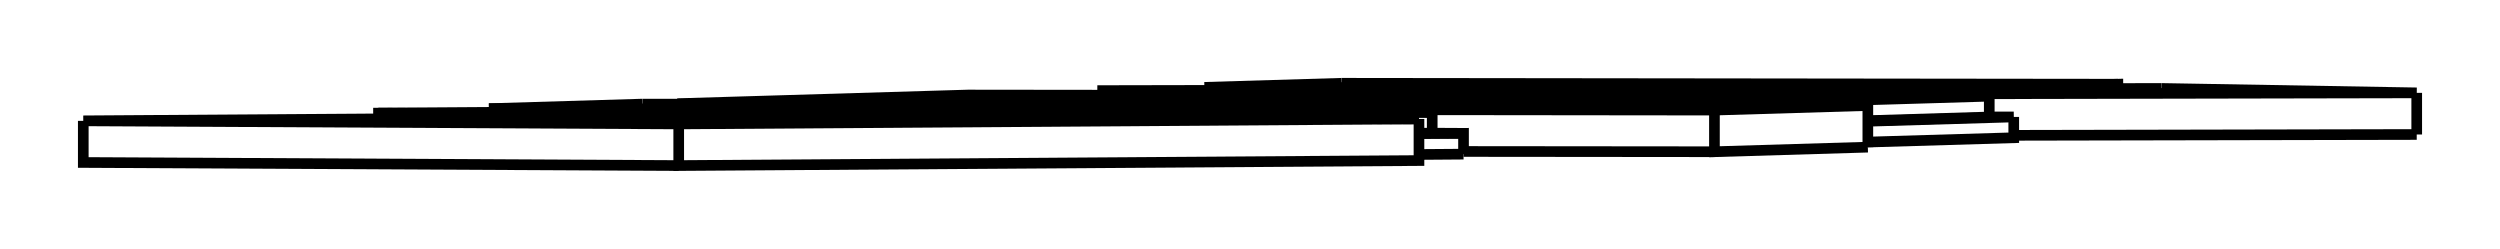
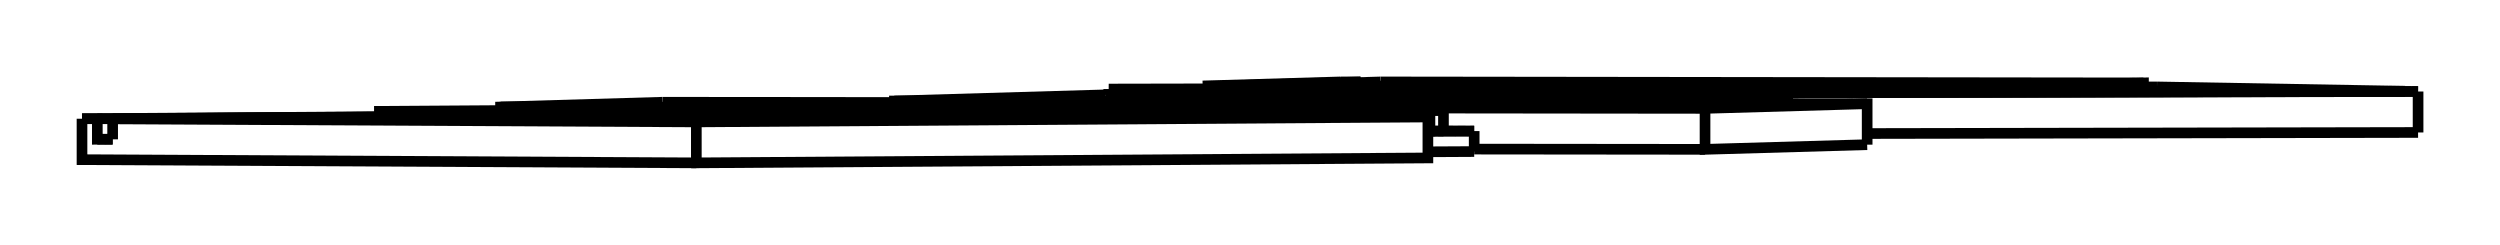
- <svg xmlns="http://www.w3.org/2000/svg" version="1.1" viewBox="-16.208 -1.497 30.02 2.988" fill="none" stroke="black" stroke-width="0.6%" vector-effect="non-scaling-stroke">
-   <path d="M -1.745 -0.448 L -1.745 -0.412" />
-   <path d="M -0.097 -0.497 L -1.745 -0.448 L 7.574 -0.437 L 7.574 -0.43" />
-   <path d="M 9.223 -0.434 L 9.223 -0.486 L 7.574 -0.437" />
-   <path d="M -0.097 -0.497 L 9.223 -0.486" />
-   <path d="M 0.99 -0.148 L -5.408 -0.181 L -11.663 -0.139 L -11.663 -0.07" />
-   <path d="M 0.99 0.102 L 0.99 -0.148 L -5.266 -0.106 L -11.663 -0.139" />
-   <path d="M 1.366 0.104 L 0.99 0.102 L 0.831 0.103" />
-   <path d="M 1.366 0.354 L 1.366 0.104 L 0.831 0.108" />
-   <path d="M 1.366 0.354 L 0.831 0.358" />
-   <path d="M -5.266 -0.101 L -5.266 -0.106" />
-   <path d="M 0.831 -0.069 L 0.831 0.431 L -8.058 0.491 L -8.058 -0.009 L -15.208 -0.046 L -6.319 -0.106" />
-   <path d="M 0.831 -0.069 L -6.319 -0.106" />
-   <path d="M -8.058 -0.009 L 0.831 -0.069" />
-   <path d="M -8.058 0.491 L -15.208 0.454 L -15.208 -0.046" />
-   <path d="M 12.812 0.118 L 7.973 0.128" />
-   <path d="M 12.812 -0.382 L 12.812 0.118" />
-   <path d="M 0.033 -0.356 L 12.812 -0.382 L 9.748 -0.435" />
-   <path d="M 0.033 -0.35 L 0.033 -0.356 L -3.031 -0.409 L 9.748 -0.435" />
-   <path d="M -3.031 -0.354 L -3.031 -0.409" />
-   <path d="M -10.337 -0.192 L -10.337 -0.148" />
-   <path d="M -8.494 -0.247 L -10.337 -0.192" />
-   <path d="M 6.221 -0.23 L -8.494 -0.247" />
-   <path d="M 6.221 0.27 L 6.221 -0.23 L 4.379 -0.175 L -10.337 -0.192" />
-   <path d="M 6.221 0.27 L 4.379 0.325 L 4.379 -0.175" />
-   <path d="M 1.366 0.322 L 4.379 0.325" />
-   <path d="M 7.973 -0.093 L 7.973 0.157 L 6.221 0.209" />
-   <path d="M 7.679 -0.093 L 7.973 -0.093 L 6.221 -0.041" />
-   <path d="M 7.679 -0.092 L 6.221 -0.048" />
-   <path d="M 7.679 -0.342 L 7.679 -0.092" />
-   <path d="M -4.584 -0.356 L 7.679 -0.342 L 4.188 -0.238 L -8.074 -0.252 L -4.584 -0.356 Z" />
-   <path d="M 4.188 -0.238 L 4.188 -0.232" />
-   <path d="M -8.074 -0.252 L -8.074 -0.246" />
+ <svg xmlns="http://www.w3.org/2000/svg" version="1.1" viewBox="-16.462 -1.497 30.517 2.988" fill="none" stroke="black" stroke-width="0.6%" vector-effect="non-scaling-stroke">
+   <path d="M -8.373 -0.249 L -10.352 -0.191 L -10.352 -0.148" />
+   <path d="M 6.33 0.269 L 4.351 0.326 L 4.351 -0.174 L -10.352 -0.191" />
+   <path d="M 1.533 0.323 L 4.351 0.326" />
+   <path d="M 6.33 -0.231 L 4.351 -0.174" />
+   <path d="M 6.33 0.269 L 6.33 -0.231 L -8.373 -0.249" />
+   <path d="M -0.099 -0.497 L -1.781 -0.448 L -1.536 -0.448 L -1.536 -0.413" />
+   <path d="M -1.781 -0.448 L -1.781 -0.413" />
+   <path d="M 9.703 -0.435 L 9.703 -0.485 L 8.021 -0.437 L 8.021 -0.432" />
+   <path d="M -0.099 -0.497 L 0.146 -0.497" />
+   <path d="M 0.146 -0.489 L 0.146 -0.497" />
+   <path d="M 0.391 -0.497 L 9.703 -0.485" />
+   <path d="M -1.536 -0.448 L 0.146 -0.497" />
+   <path d="M 0.391 -0.497 L -1.291 -0.448 L -1.291 -0.414" />
+   <path d="M -1.291 -0.448 L 8.021 -0.437" />
+   <path d="M 0.968 0.102 L 0.993 0.102 L 0.993 -0.148" />
+   <path d="M 1.158 0.101 L 0.993 0.102" />
+   <path d="M 1.533 0.103 L 1.158 0.101 L 1.158 -0.149 L 0.993 -0.148" />
+   <path d="M 1.533 0.103 L 0.968 0.106" />
+   <path d="M 1.533 0.353 L 0.968 0.356" />
+   <path d="M 1.533 0.353 L 1.533 0.103" />
+   <path d="M 1.158 -0.149 L -5.216 -0.182 L -5.382 -0.181 L 0.993 -0.148" />
+   <path d="M -5.456 -0.102 L -5.456 -0.105 L -11.831 -0.138 L -11.831 -0.072" />
+   <path d="M -5.547 -0.18 L -11.831 -0.138" />
+   <path d="M -5.382 -0.181 L -5.382 -0.179" />
+   <path d="M 0.828 -0.07 L 0.828 -0.147 L -5.547 -0.18" />
+   <path d="M 0.828 -0.147 L -5.456 -0.105" />
+   <path d="M -6.531 -0.108 L -6.344 -0.107" />
+   <path d="M -6.344 -0.105 L -6.344 -0.107" />
+   <path d="M -6.156 -0.106 L 0.968 -0.069 L -7.962 -0.009 L -7.962 0.491 L 0.968 0.431 L 0.968 -0.069" />
+   <path d="M -15.461 -0.048 L -6.531 -0.108" />
+   <path d="M -15.461 -0.048 L -15.461 0.452 L -7.962 0.491" />
+   <path d="M -15.274 -0.047 L -6.344 -0.107" />
+   <path d="M -15.461 -0.048 L -15.274 -0.047 L -15.274 0.203 L -15.087 0.201" />
+   <path d="M -15.274 0.203 L -15.087 0.204" />
+   <path d="M -15.087 -0.046 L -15.087 0.204" />
+   <path d="M -6.156 -0.106 L -15.087 -0.046 L -7.962 -0.009" />
+   <path d="M 13.055 0.12 L 6.33 0.133" />
+   <path d="M 13.055 -0.38 L 13.055 0.12" />
+   <path d="M 12.896 -0.383 L 9.868 -0.436" />
+   <path d="M 12.896 -0.383 L 12.896 -0.381" />
+   <path d="M 13.055 -0.38 L 12.976 -0.381" />
+   <path d="M 0.259 -0.335 L 0.259 -0.355 L 0.18 -0.356 L 12.976 -0.381" />
+   <path d="M 0.18 -0.336 L 0.18 -0.356" />
+   <path d="M 0.1 -0.336 L 0.1 -0.357 L 12.896 -0.383" />
+   <path d="M 0.1 -0.357 L -2.928 -0.41 L 9.868 -0.436" />
+   <path d="M -2.928 -0.339 L -2.928 -0.41" />
+   <path d="M 13.055 -0.38 L 0.259 -0.355" />
+   <path d="M 5.36 -0.329 L 5.36 -0.233" />
+   <path d="M -2.972 -0.339 L 5.36 -0.329 L 2.788 -0.255 L -5.544 -0.264 L -5.544 -0.246" />
+   <path d="M 2.788 -0.255 L 2.788 -0.236" />
+   <path d="M -5.544 -0.264 L -2.972 -0.339" />
</svg>
